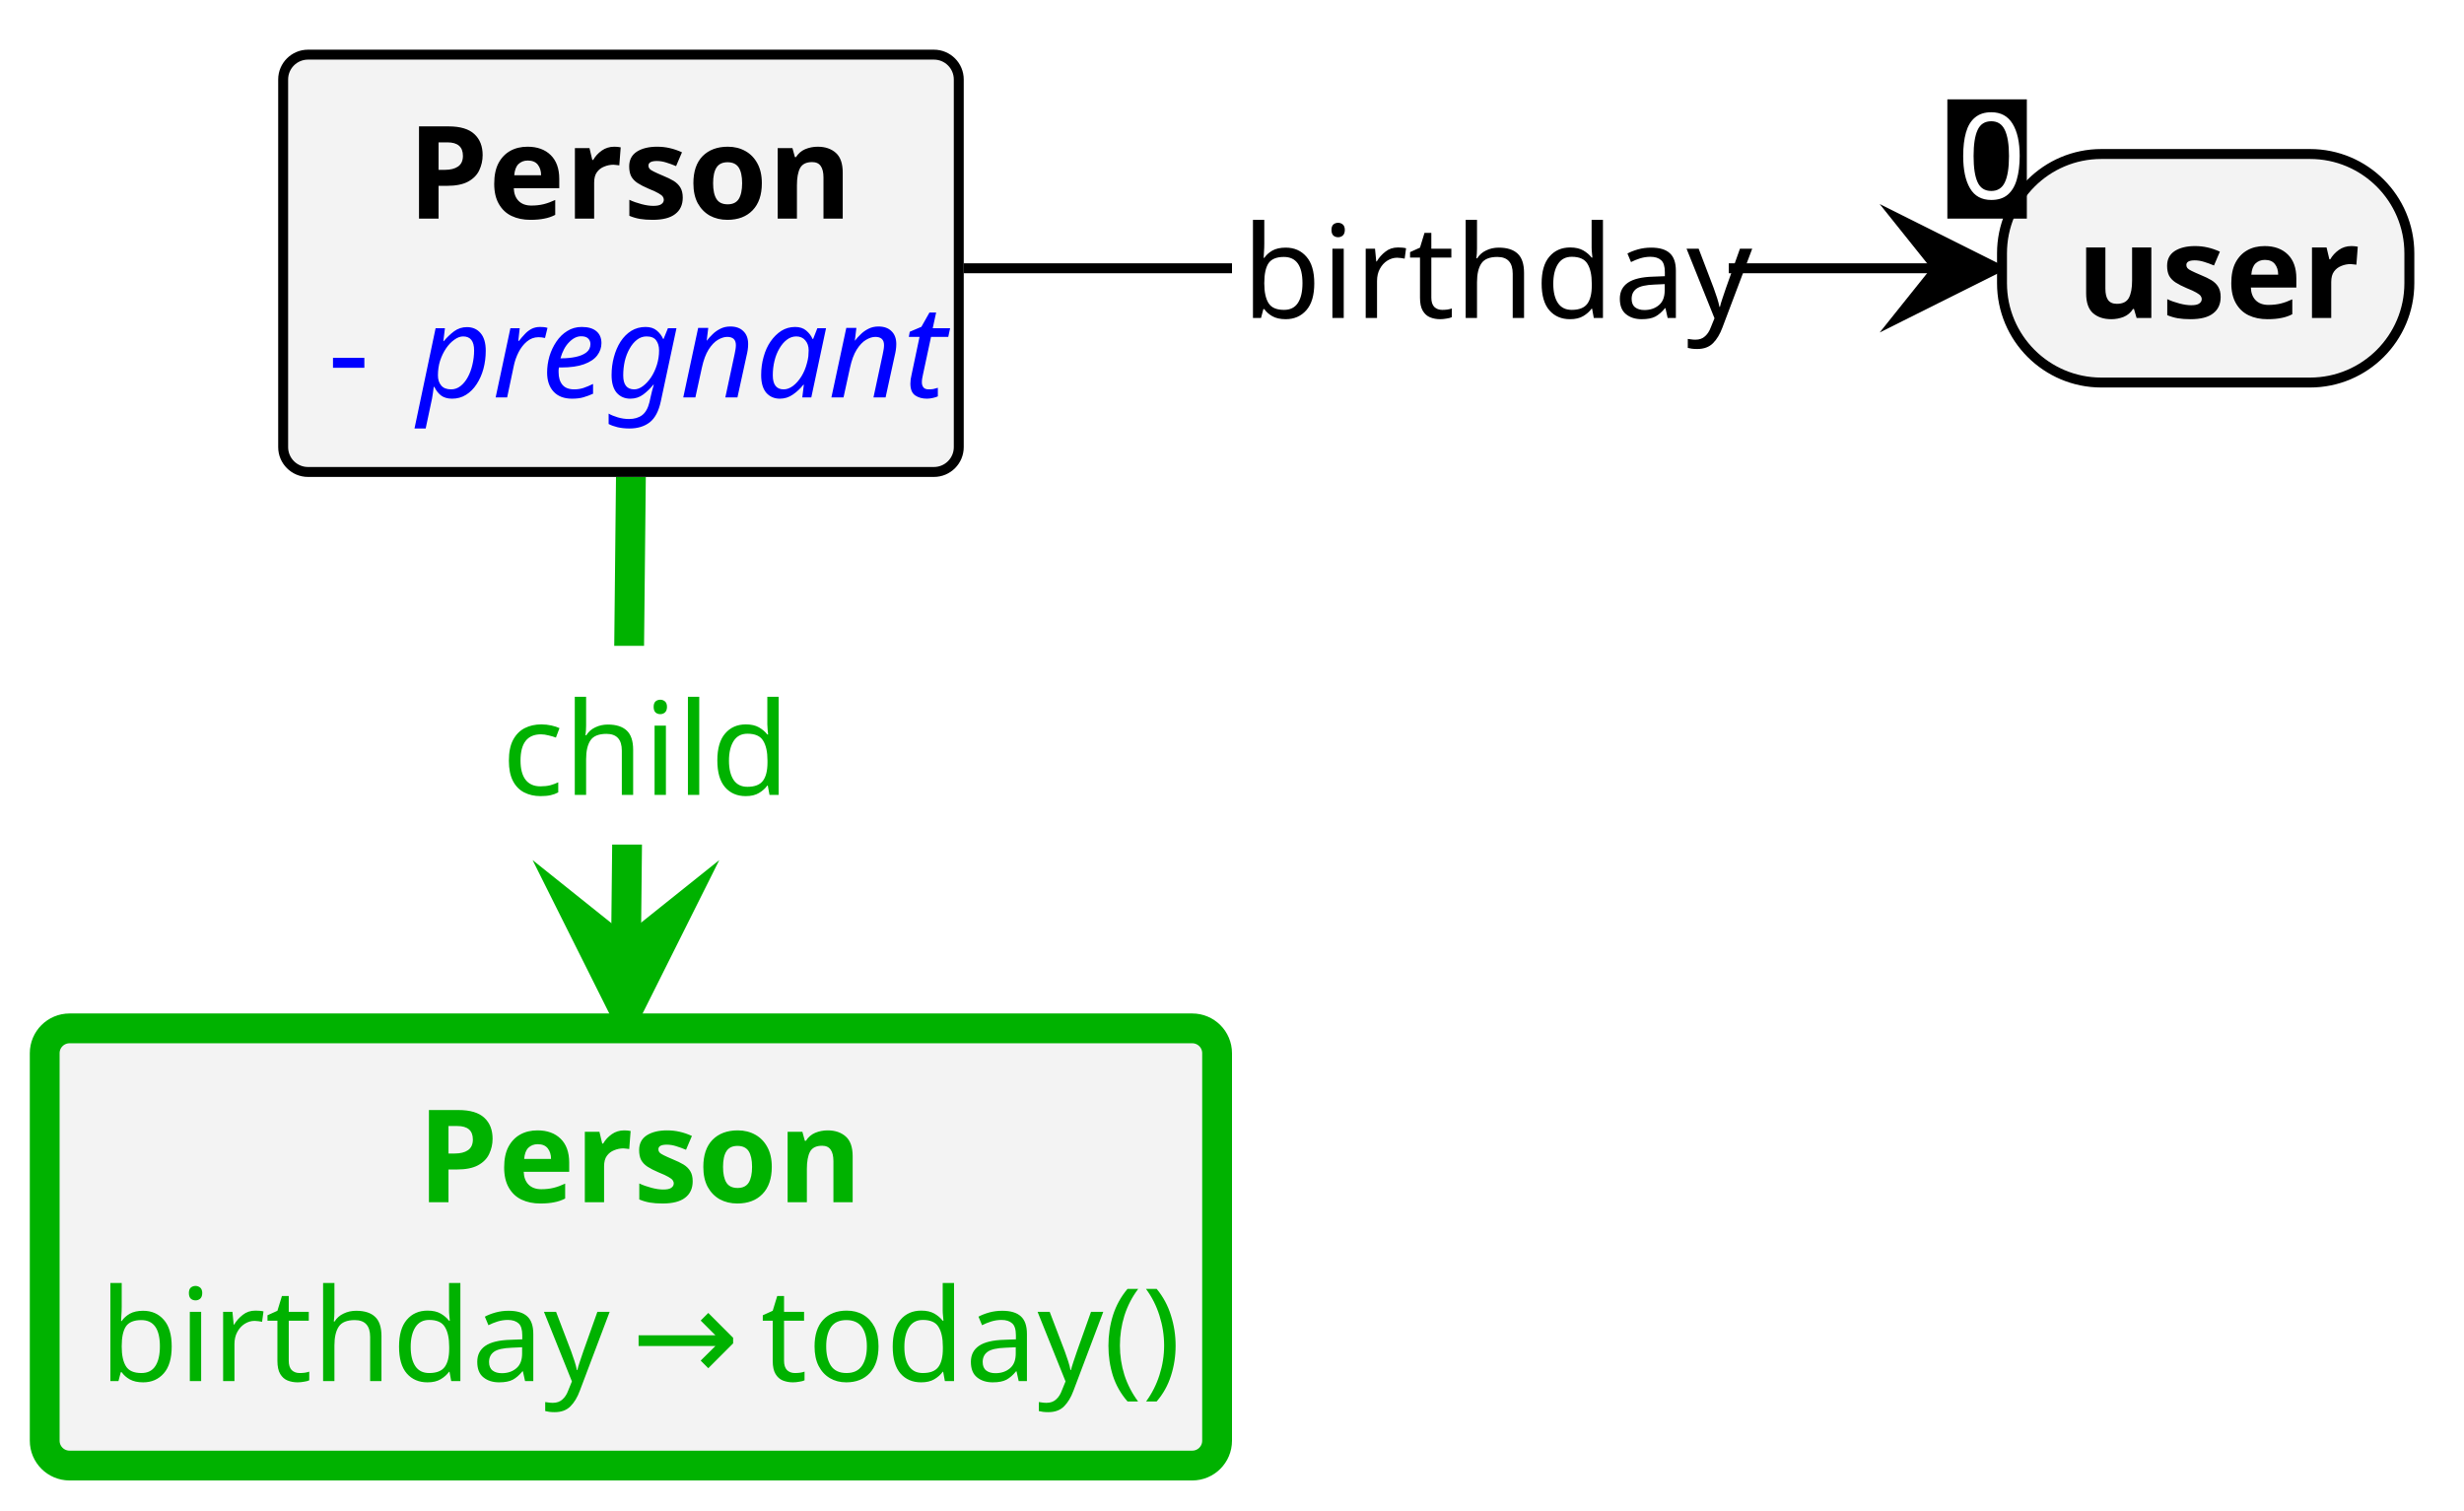
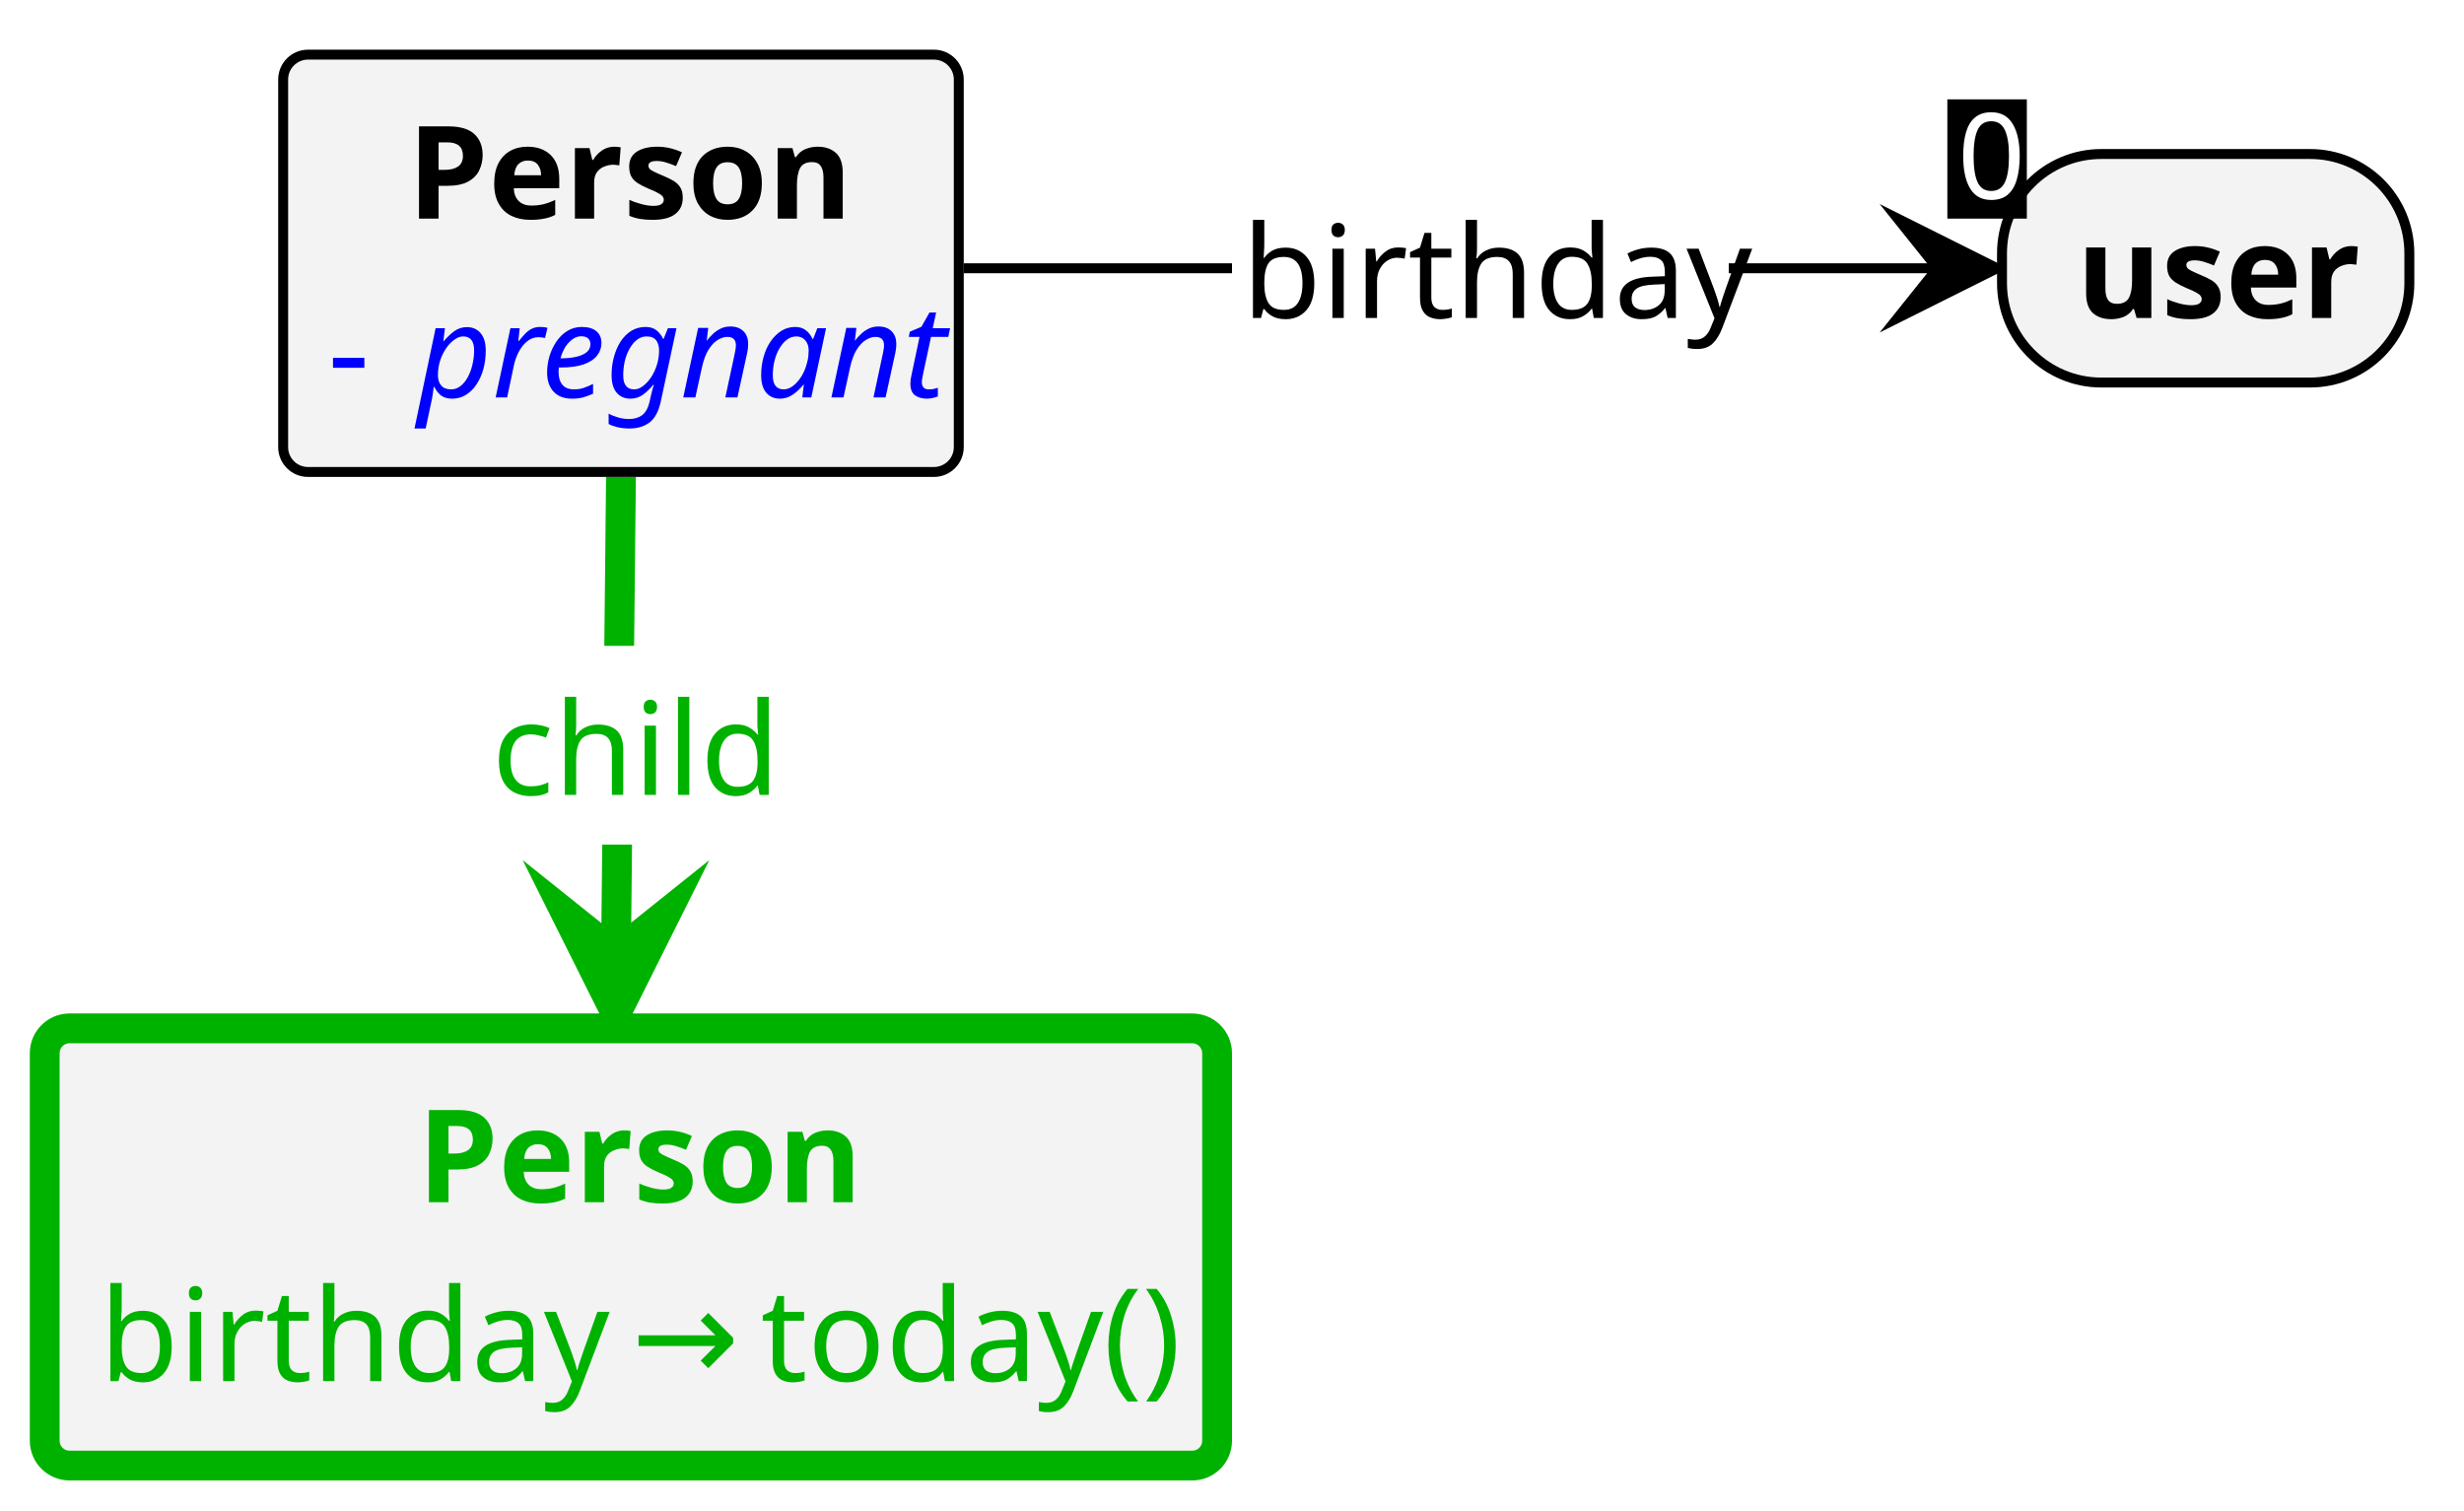
<svg xmlns="http://www.w3.org/2000/svg" fill-opacity="1" color-rendering="auto" color-interpolation="auto" text-rendering="auto" stroke="black" stroke-linecap="square" width="248" stroke-miterlimit="10" shape-rendering="auto" stroke-opacity="1" fill="black" stroke-dasharray="none" font-weight="normal" stroke-width="1" height="152" font-family="'Dialog'" font-style="normal" stroke-linejoin="miter" font-size="12px" stroke-dashoffset="0" image-rendering="auto">
  <defs id="genericDefs" />
  <g>
    <defs id="defs1">
      <clipPath clipPathUnits="userSpaceOnUse" id="clipPath1">
        <path d="M0 0 L620 0 L620 378 L0 378 L0 0 Z" />
      </clipPath>
      <clipPath clipPathUnits="userSpaceOnUse" id="clipPath2">
+         <path d="M0 0 L0 60 L35 60 L35 0 Z" />
+       </clipPath>
+       <clipPath clipPathUnits="userSpaceOnUse" id="clipPath3">
+         <path d="M108 82 L108 142 L143 142 L143 82 Z" />
+       </clipPath>
+       <clipPath clipPathUnits="userSpaceOnUse" id="clipPath4">
+         <path d="M-16.5 -30 L-16.5 30 L18.5 30 L18.5 -30 Z" />
+       </clipPath>
+       <clipPath clipPathUnits="userSpaceOnUse" id="clipPath5">
+         <path d="M-3.5 -21 L-3.5 39 L31.5 39 L31.5 -21 Z" />
+       </clipPath>
+       <clipPath clipPathUnits="userSpaceOnUse" id="clipPath6">
        <path d="M0 0 L0 21 L106 21 L106 0 Z" />
      </clipPath>
-       <clipPath clipPathUnits="userSpaceOnUse" id="clipPath3">
+       <clipPath clipPathUnits="userSpaceOnUse" id="clipPath7">
        <path d="M158 54 L158 75 L264 75 L264 54 Z" />
      </clipPath>
-       <clipPath clipPathUnits="userSpaceOnUse" id="clipPath4">
+       <clipPath clipPathUnits="userSpaceOnUse" id="clipPath8">
        <path d="M-53 -10 L-53 11 L53 11 L53 -10 Z" />
      </clipPath>
-       <clipPath clipPathUnits="userSpaceOnUse" id="clipPath5">
+       <clipPath clipPathUnits="userSpaceOnUse" id="clipPath9">
        <path d="M-29 -1 L-29 20 L77 20 L77 -1 Z" />
-       </clipPath>
-       <clipPath clipPathUnits="userSpaceOnUse" id="clipPath6">
-         <path d="M0 0 L0 60 L35 60 L35 0 Z" />
-       </clipPath>
-       <clipPath clipPathUnits="userSpaceOnUse" id="clipPath7">
-         <path d="M109 82 L109 142 L144 142 L144 82 Z" />
-       </clipPath>
-       <clipPath clipPathUnits="userSpaceOnUse" id="clipPath8">
-         <path d="M-16.5 -30 L-16.5 30 L18.5 30 L18.5 -30 Z" />
-       </clipPath>
-       <clipPath clipPathUnits="userSpaceOnUse" id="clipPath9">
-         <path d="M-3.5 -21 L-3.5 39 L31.5 39 L31.5 -21 Z" />
      </clipPath>
      <clipPath clipPathUnits="userSpaceOnUse" id="clipPath10">
        <path d="M0 0 L0 53 L127 53 L127 0 Z" />
      </clipPath>
      <clipPath clipPathUnits="userSpaceOnUse" id="clipPath11">
        <path d="M0 0 L0 53 L79 53 L79 0 Z" />
      </clipPath>
      <clipPath clipPathUnits="userSpaceOnUse" id="clipPath12">
        <path d="M0 0 L0 34 L52 34 L52 0 Z" />
      </clipPath>
    </defs>
    <g fill="white" font-family="'Segoe UI'" transform="translate(-62,-37)" stroke="white">
      <rect x="0" width="620" height="378" y="0" clip-path="url(#clipPath1)" stroke="none" />
    </g>
+     <g fill="rgb(0,178,0)" stroke-width="3" font-family="'Segoe UI'" transform="translate(-62,-37)" stroke-linecap="butt" stroke="rgb(0,178,0)">
+       <polygon points=" 124 139 119 129 124 133 129 129" stroke="none" clip-path="url(#clipPath3)" />
+       <polygon fill="none" points=" 124 139 119 129 124 133 129 129" clip-path="url(#clipPath3)" />
+       <path fill="none" d="M124.5 85 L124 133 M124 133" clip-path="url(#clipPath3)" />
+     </g>
+     <g fill="white" font-family="'Segoe UI'" transform="translate(62.5,75)" stroke="white">
+       <rect x="-14" width="29" height="20" y="-10" clip-path="url(#clipPath4)" stroke="none" />
+     </g>
+     <g fill="rgb(0,178,0)" font-size="13px" font-family="'Segoe UI'" transform="translate(49.5,66)" stroke="rgb(0,178,0)">
+       <text x="0" xml:space="preserve" y="14" clip-path="url(#clipPath5)" stroke="none">child</text>
+     </g>
    <g stroke-linecap="butt" font-family="'Segoe UI'" transform="translate(-62,-37)">
-       <polygon points=" 263 64 253 69 257 64 253 59" stroke="none" clip-path="url(#clipPath3)" />
-       <polygon fill="none" points=" 263 64 253 69 257 64 253 59" clip-path="url(#clipPath3)" />
-       <path fill="none" d="M159 64 L257 64 M257 64" clip-path="url(#clipPath3)" />
-       <rect stroke-linecap="square" x="-25" y="-10" transform="translate(211,64)" clip-path="url(#clipPath4)" fill="white" width="50" height="20" stroke="none" />
+       <polygon points=" 263 64 253 69 257 64 253 59" stroke="none" clip-path="url(#clipPath7)" />
+       <polygon fill="none" points=" 263 64 253 69 257 64 253 59" clip-path="url(#clipPath7)" />
+       <path fill="none" d="M159 64 L257 64 M257 64" clip-path="url(#clipPath7)" />
+       <rect stroke-linecap="square" x="-25" y="-10" transform="translate(211,64)" clip-path="url(#clipPath8)" fill="white" width="50" height="20" stroke="none" />
    </g>
    <g font-family="'Segoe UI'" font-size="13px" transform="translate(125,18)">
-       <text x="0" xml:space="preserve" y="14" clip-path="url(#clipPath5)" stroke="none">birthday</text>
-     </g>
-     <g fill="rgb(0,178,0)" stroke-width="3" font-family="'Segoe UI'" transform="translate(-62,-37)" stroke-linecap="butt" stroke="rgb(0,178,0)">
-       <polygon points=" 125 139 120 129 125 133 130 129" stroke="none" clip-path="url(#clipPath7)" />
-       <polygon fill="none" points=" 125 139 120 129 125 133 130 129" clip-path="url(#clipPath7)" />
-       <path fill="none" d="M125.5 85 L125 133 M125 133" clip-path="url(#clipPath7)" />
-     </g>
-     <g fill="white" font-family="'Segoe UI'" transform="translate(63.5,75)" stroke="white">
-       <rect x="-14" width="29" height="20" y="-10" clip-path="url(#clipPath8)" stroke="none" />
-     </g>
-     <g fill="rgb(0,178,0)" font-size="13px" font-family="'Segoe UI'" transform="translate(50.5,66)" stroke="rgb(0,178,0)">
-       <text x="0" xml:space="preserve" y="14" clip-path="url(#clipPath9)" stroke="none">child</text>
+       <text x="0" xml:space="preserve" y="14" clip-path="url(#clipPath9)" stroke="none">birthday</text>
    </g>
    <g fill="rgb(243,243,243)" font-family="'Segoe UI'" transform="translate(0,99)" stroke="rgb(243,243,243)">
      <rect x="4.5" y="4.5" clip-path="url(#clipPath10)" width="118" rx="2.5" ry="2.5" height="44" stroke="none" />
    </g>
    <g fill="rgb(0,178,0)" font-size="13px" font-weight="bold" font-family="'Segoe UI'" transform="translate(0,99)" stroke="rgb(0,178,0)">
      <text x="42" xml:space="preserve" y="22" clip-path="url(#clipPath10)" stroke="none">Person</text>
      <text x="84" xml:space="preserve" y="22" clip-path="url(#clipPath10)" font-weight="normal" stroke="none"> </text>
      <text x="10" xml:space="preserve" y="40" clip-path="url(#clipPath10)" font-weight="normal" stroke="none">birthday → today()</text>
    </g>
    <g stroke-linecap="butt" transform="translate(0,99)" stroke-dashoffset="1" fill="rgb(0,178,0)" font-family="'Segoe UI'" stroke-dasharray="10,0" stroke="rgb(0,178,0)" stroke-width="3">
      <rect x="4.5" y="4.5" clip-path="url(#clipPath10)" fill="none" width="118" rx="2.5" ry="2.5" height="44" />
    </g>
    <g fill="rgb(243,243,243)" font-family="'Segoe UI'" transform="translate(23,0)" stroke="rgb(243,243,243)">
      <rect x="5.5" y="5.5" clip-path="url(#clipPath11)" width="68" rx="2.5" ry="2.5" height="42" stroke="none" />
    </g>
    <g font-size="13px" font-weight="bold" font-family="'Segoe UI'" transform="translate(23,0)">
      <text x="18" xml:space="preserve" y="22" clip-path="url(#clipPath11)" stroke="none">Person</text>
      <text x="60" xml:space="preserve" y="22" clip-path="url(#clipPath11)" font-weight="normal" stroke="none"> </text>
      <text x="10" y="40" clip-path="url(#clipPath11)" fill="blue" stroke="none" font-weight="normal" xml:space="preserve">- </text>
    </g>
    <g fill="blue" font-style="italic" font-size="13px" font-family="'Segoe UI'" transform="translate(23,0)" stroke="blue">
      <text x="19" xml:space="preserve" y="40" clip-path="url(#clipPath11)" stroke="none">pregnant</text>
    </g>
    <g stroke-dasharray="10,0" stroke-dashoffset="1" font-family="'Segoe UI'" transform="translate(23,0)" stroke-linecap="butt">
      <rect x="5.5" y="5.5" clip-path="url(#clipPath11)" fill="none" width="68" rx="2.5" ry="2.5" height="42" />
    </g>
    <g fill="rgb(243,243,243)" font-family="'Segoe UI'" transform="translate(196,10)" stroke="rgb(243,243,243)">
      <rect x="5.5" y="5.5" clip-path="url(#clipPath12)" width="41" rx="10" ry="10" height="23" stroke="none" />
    </g>
    <g font-size="13px" font-weight="bold" font-family="'Segoe UI'" transform="translate(196,10)">
      <text x="13" xml:space="preserve" y="22" clip-path="url(#clipPath12)" stroke="none">user</text>
    </g>
    <g stroke-dasharray="10,0" stroke-dashoffset="1" font-family="'Segoe UI'" transform="translate(196,10)" stroke-linecap="butt">
      <rect x="5.5" y="5.5" clip-path="url(#clipPath12)" fill="none" width="41" rx="10" ry="10" height="23" />
      <rect x="0" width="8" height="12" y="0" clip-path="url(#clipPath12)" stroke="none" />
      <text fill="white" x="1" xml:space="preserve" y="10" clip-path="url(#clipPath12)" stroke="none">0</text>
    </g>
  </g>
</svg>
